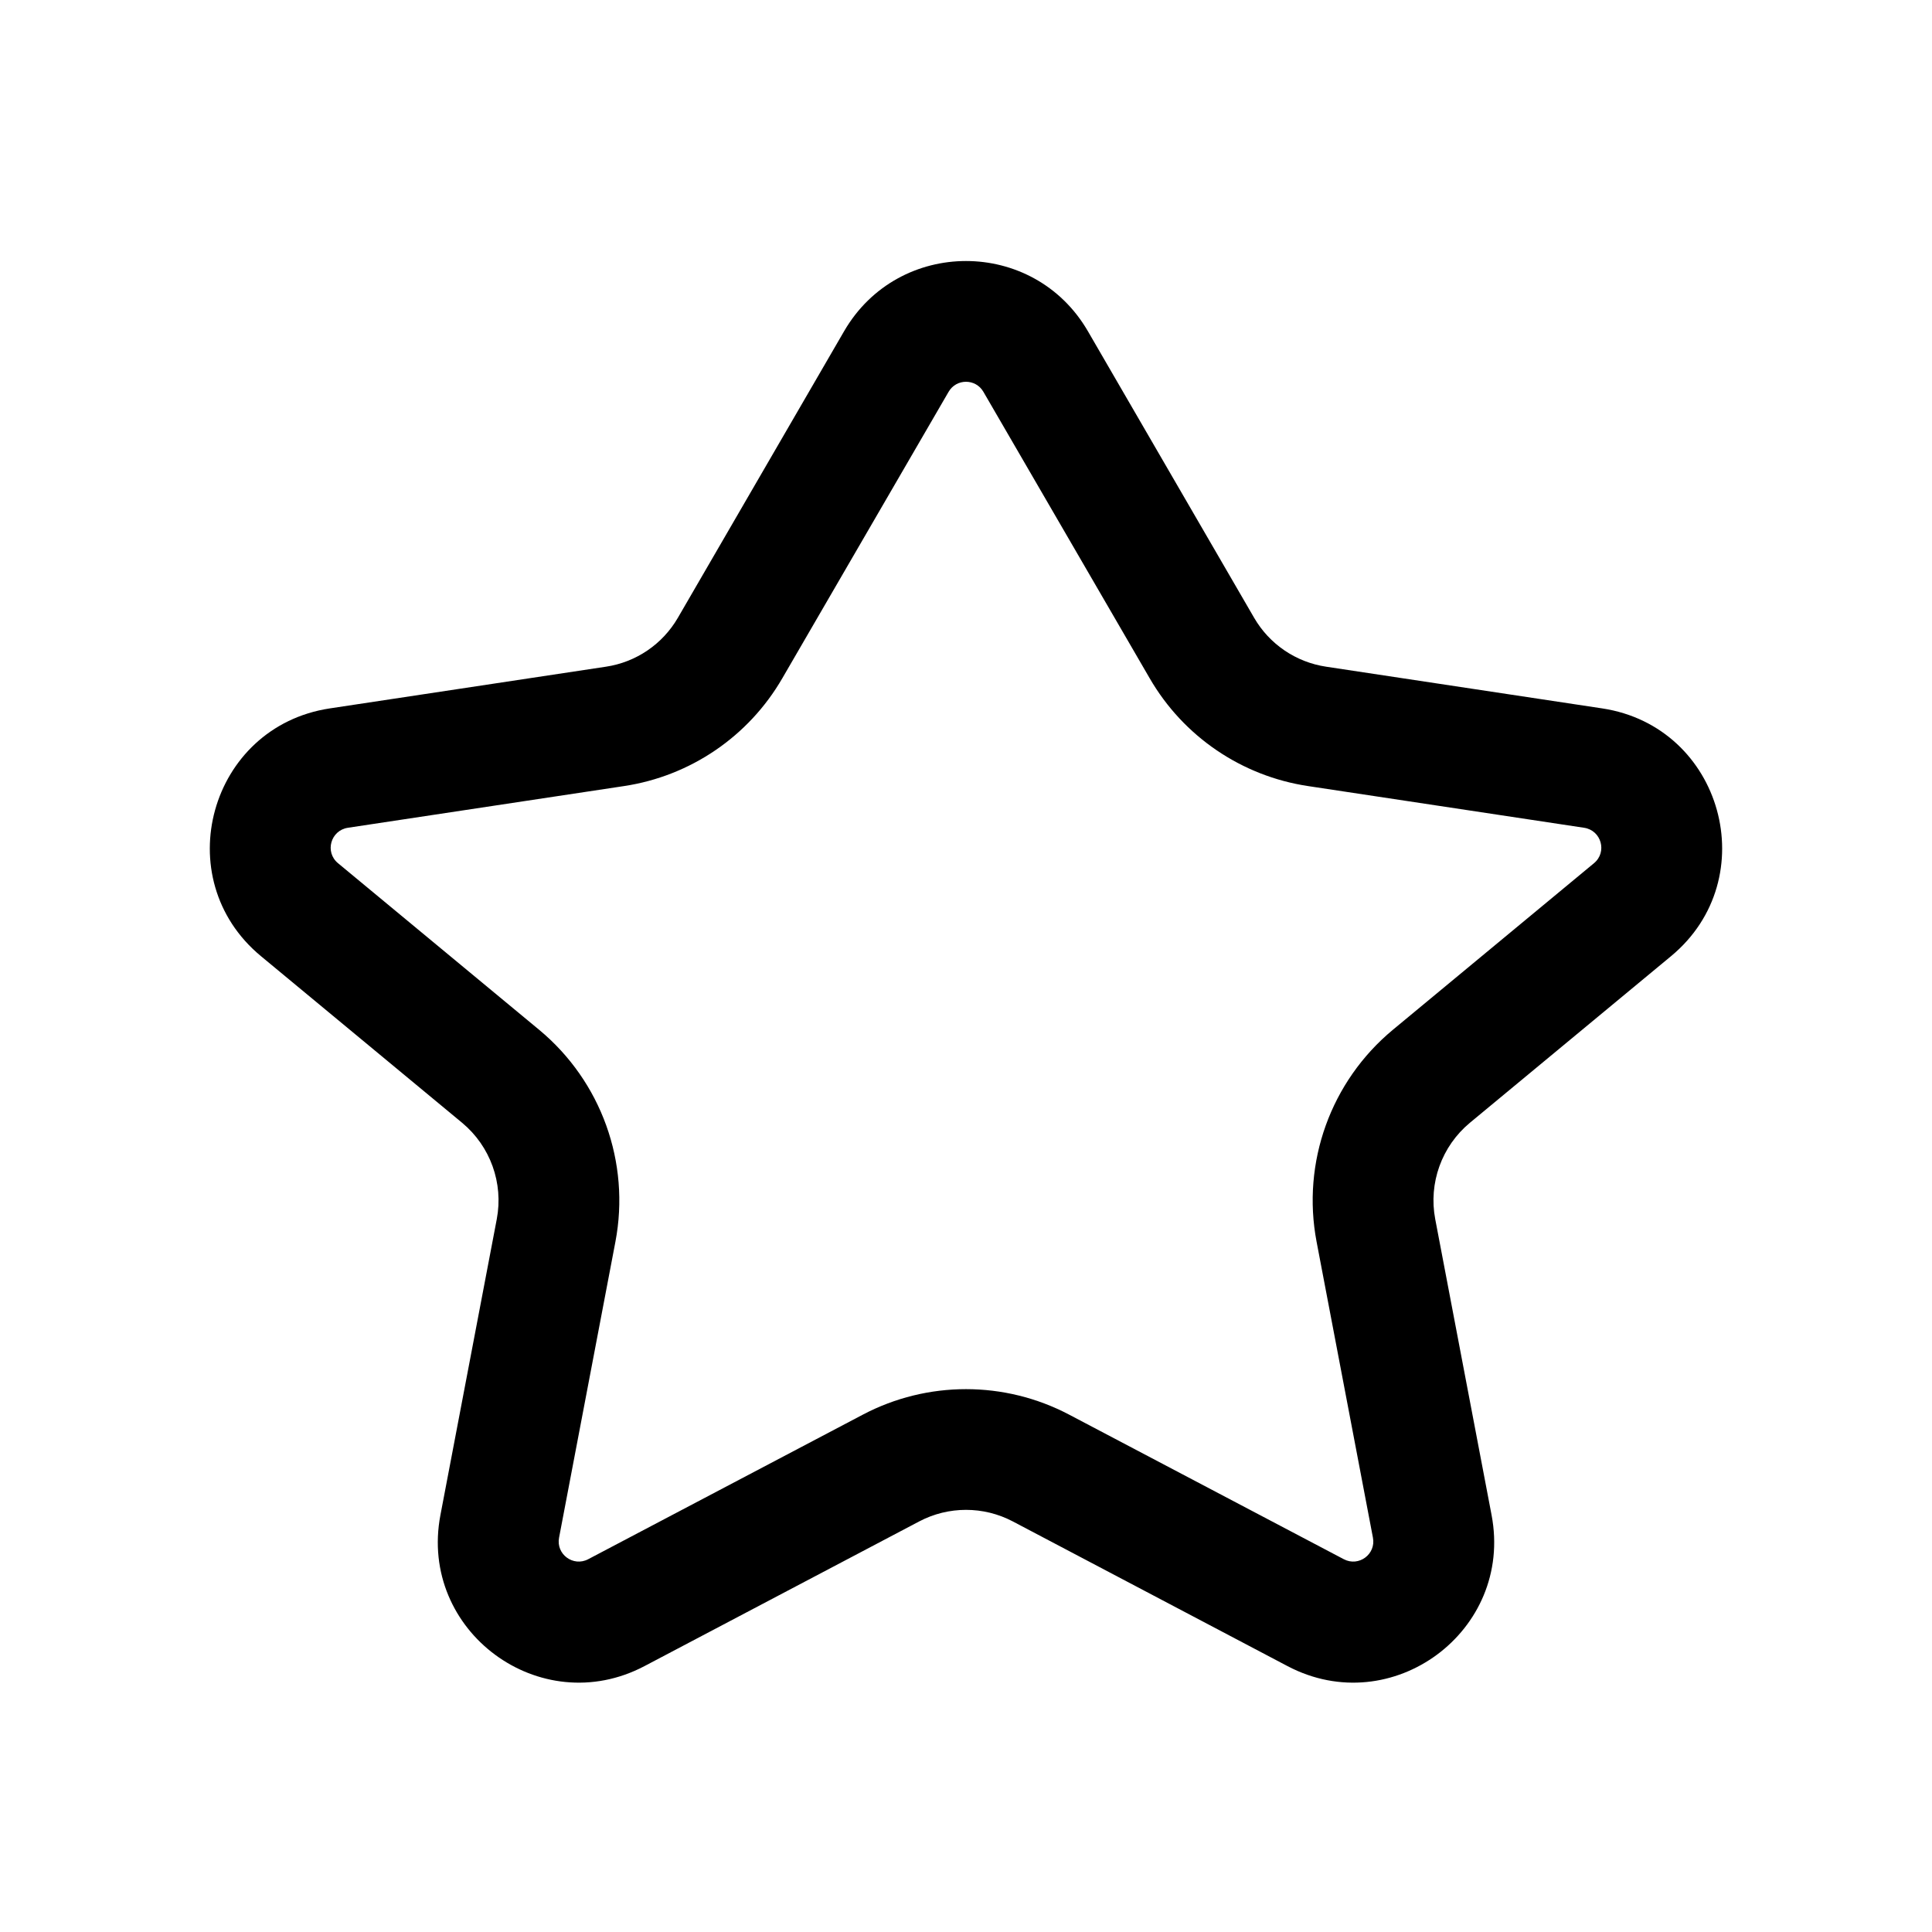
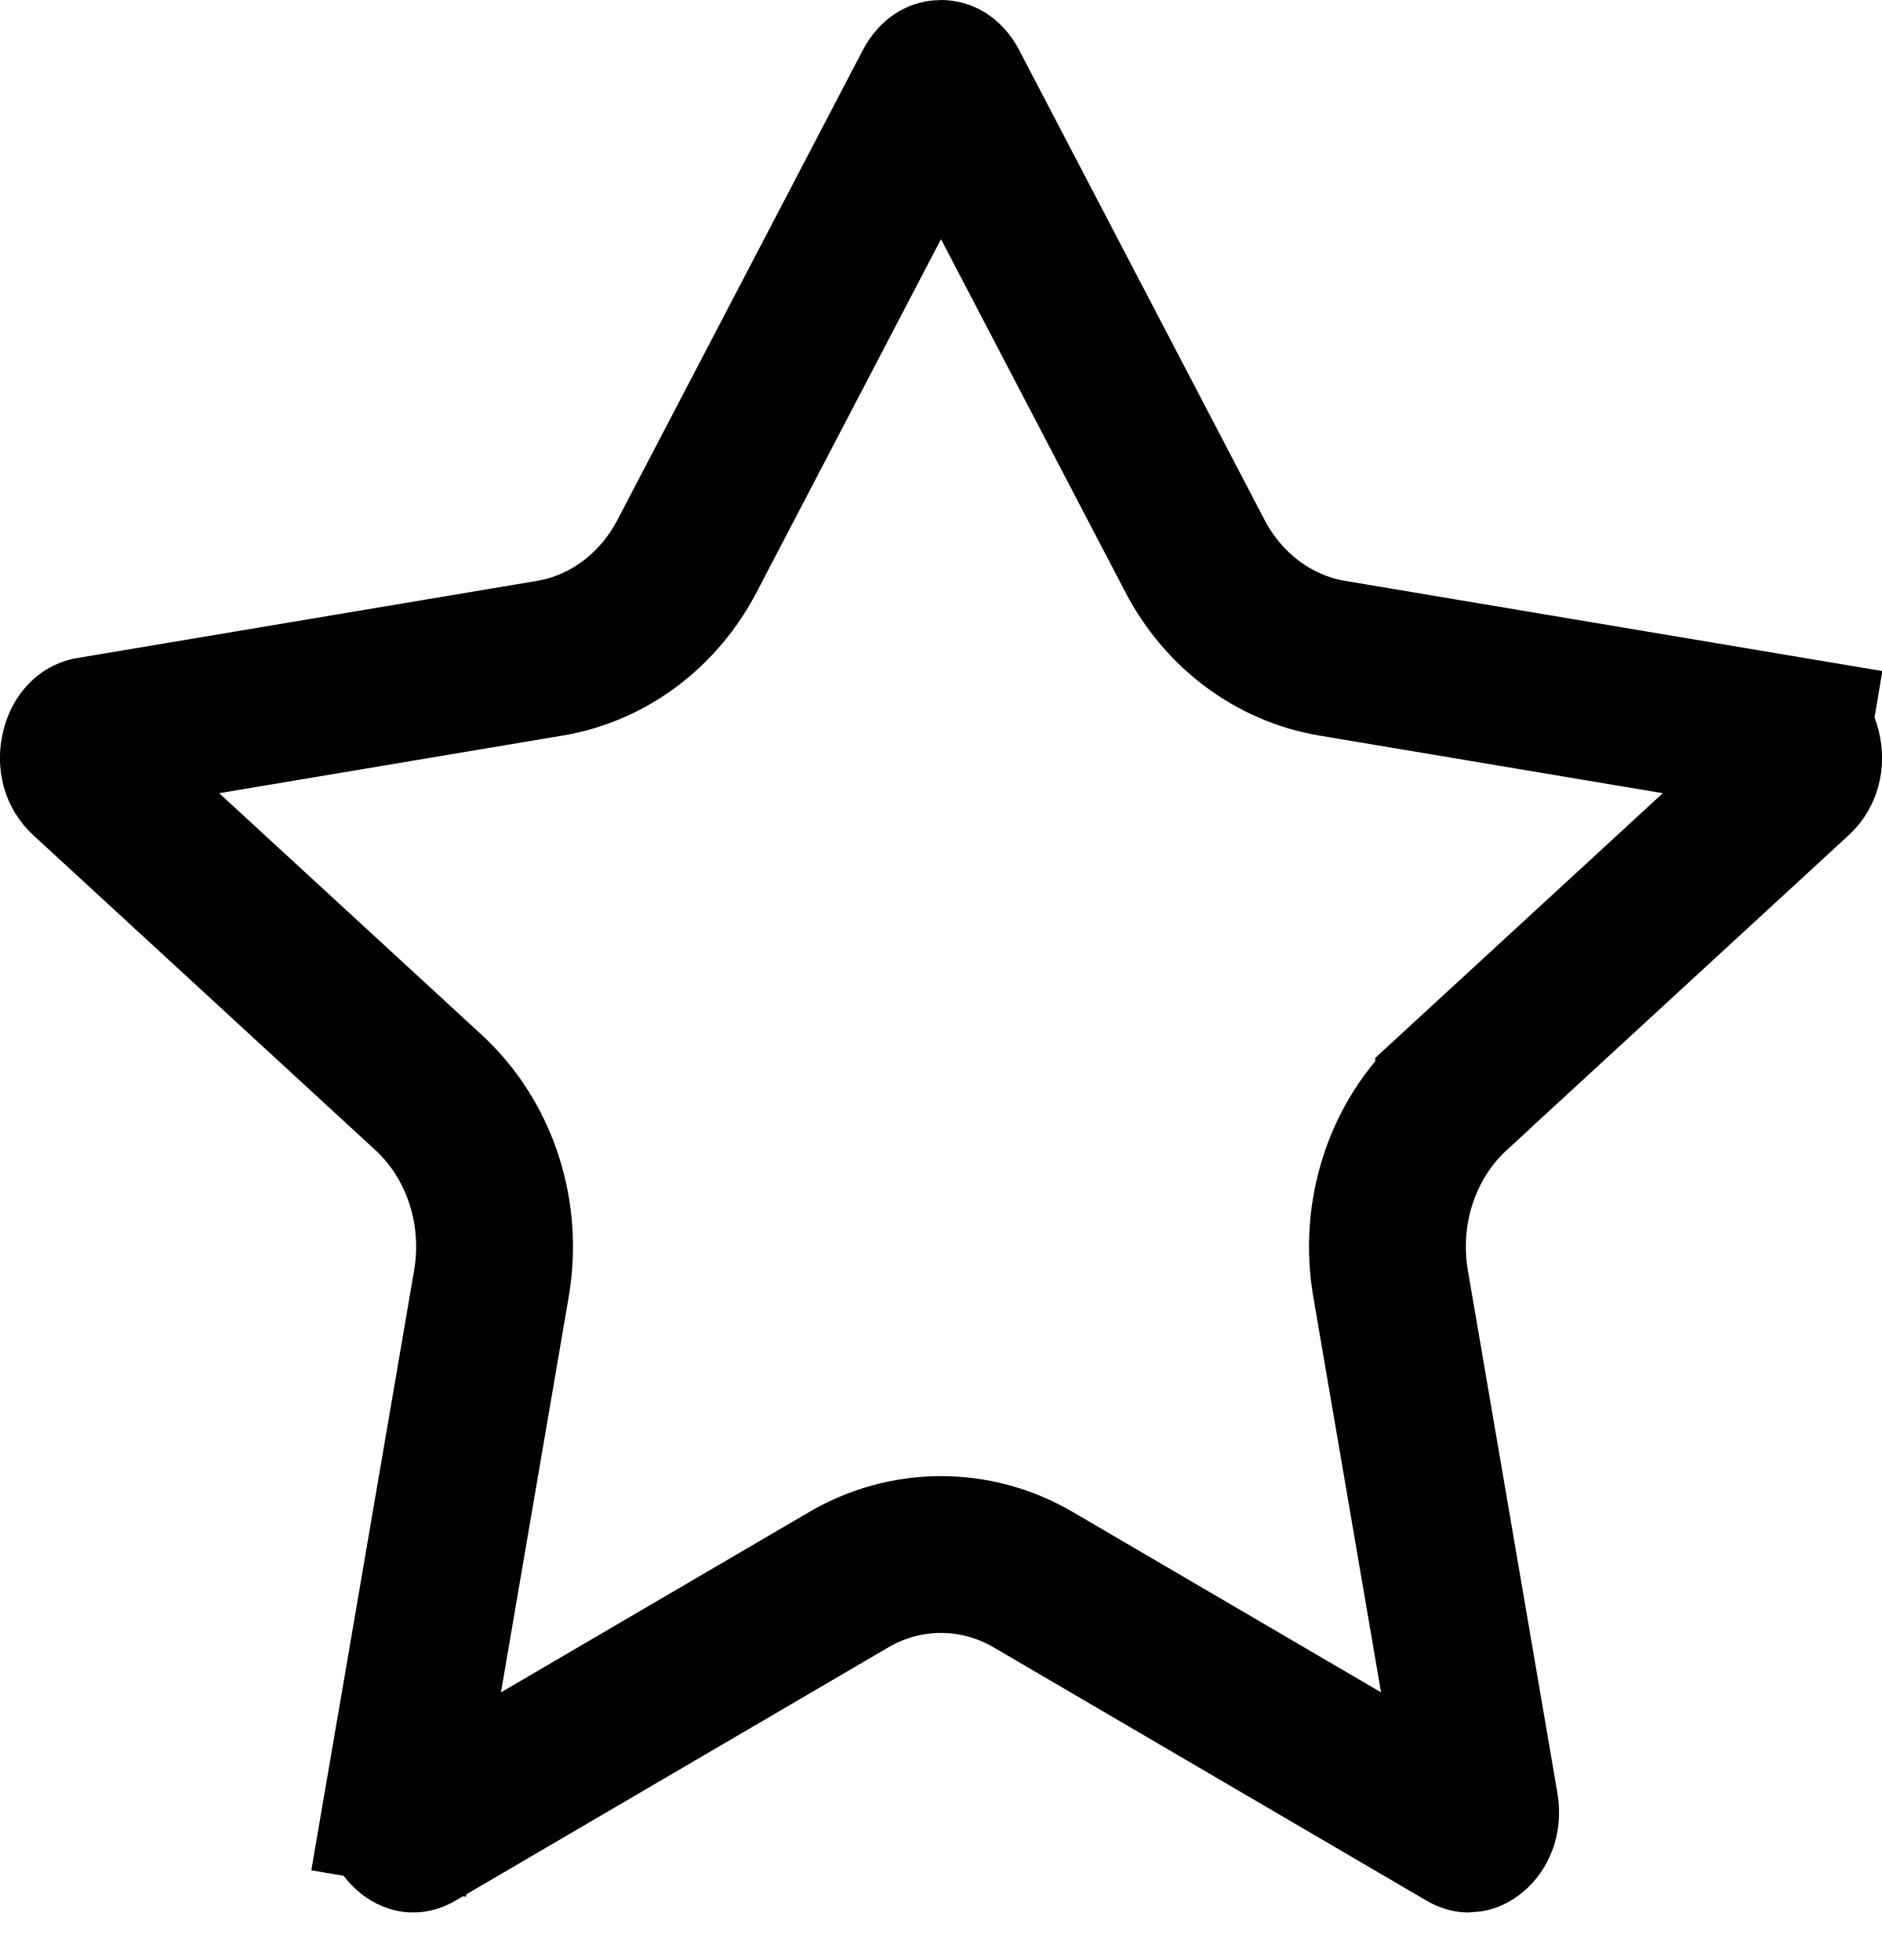
- <svg xmlns="http://www.w3.org/2000/svg" width="24" height="24" viewBox="0 0 24 24" fill="none">
-   <path fill-rule="evenodd" clip-rule="evenodd" d="M10.486 4.114C11.161 2.952 12.839 2.952 13.514 4.114L15.579 7.674C15.769 8.002 16.098 8.226 16.474 8.282L19.903 8.8C21.398 9.026 21.922 10.914 20.758 11.878L18.259 13.948C17.909 14.239 17.744 14.697 17.829 15.145L18.529 18.821C18.803 20.261 17.291 21.38 15.994 20.697L12.582 18.9C12.218 18.708 11.782 18.708 11.418 18.9L8.006 20.697C6.709 21.38 5.197 20.261 5.471 18.821L6.171 15.145C6.256 14.697 6.091 14.239 5.741 13.948L3.242 11.878C2.077 10.914 2.602 9.026 4.097 8.8L7.527 8.282C7.902 8.226 8.231 8.002 8.421 7.674L10.486 4.114ZM12.216 4.867C12.12 4.701 11.88 4.701 11.784 4.867L9.718 8.426C9.3 9.148 8.576 9.641 7.751 9.765L4.321 10.283C4.107 10.316 4.032 10.585 4.199 10.723L6.698 12.793C7.469 13.433 7.832 14.441 7.645 15.425L6.945 19.101C6.905 19.307 7.121 19.467 7.307 19.369L10.719 17.573C11.521 17.151 12.479 17.151 13.281 17.573L16.693 19.369C16.879 19.467 17.095 19.307 17.055 19.101L16.355 15.425C16.168 14.441 16.531 13.433 17.302 12.793L19.801 10.723C19.968 10.585 19.893 10.316 19.679 10.283L16.25 9.765C15.424 9.641 14.7 9.148 14.282 8.426L12.216 4.867Z" fill="black" />
+ <svg xmlns="http://www.w3.org/2000/svg" width="24" height="25" viewBox="0 0 24 25" fill="none">
+   <path d="M12.11 1.101L12.11 1.101L15.239 7.093L15.239 7.093C15.589 7.765 16.221 8.267 16.991 8.396C16.991 8.396 16.991 8.396 16.991 8.396L22.853 9.38L23.018 8.394L22.853 9.38C22.871 9.383 22.948 9.404 22.987 9.56C23.026 9.717 22.978 9.844 22.904 9.912L18.537 13.933L18.537 13.934C17.866 14.551 17.581 15.486 17.733 16.371C17.733 16.371 17.733 16.371 17.733 16.371L18.875 23.039L18.875 23.039C18.904 23.21 18.837 23.32 18.779 23.367C18.75 23.391 18.731 23.394 18.73 23.394L18.73 23.394C18.729 23.394 18.728 23.394 18.726 23.393C18.724 23.393 18.715 23.391 18.697 23.38C18.697 23.38 18.697 23.38 18.697 23.38L13.176 20.149L13.176 20.149C12.444 19.721 11.556 19.721 10.824 20.149L10.824 20.149L5.304 23.38C5.286 23.391 5.276 23.393 5.274 23.393C5.273 23.394 5.272 23.394 5.272 23.394C5.271 23.394 5.271 23.394 5.27 23.394C5.269 23.394 5.25 23.391 5.221 23.367C5.163 23.32 5.096 23.21 5.125 23.039L4.139 22.87L5.125 23.039L6.267 16.371C6.419 15.486 6.134 14.551 5.463 13.933L5.463 13.933L1.096 9.912C1.022 9.844 0.974 9.717 1.013 9.56C1.052 9.404 1.129 9.383 1.147 9.38L7.01 8.396C7.01 8.396 7.01 8.396 7.01 8.396C7.779 8.267 8.411 7.765 8.761 7.093L11.89 1.101L11.89 1.101C11.92 1.042 11.95 1.02 11.963 1.011C11.978 1.002 11.99 1 12 1C12.01 1 12.022 1.002 12.037 1.011C12.05 1.02 12.08 1.042 12.11 1.101Z" stroke="black" stroke-width="2" />
</svg>
